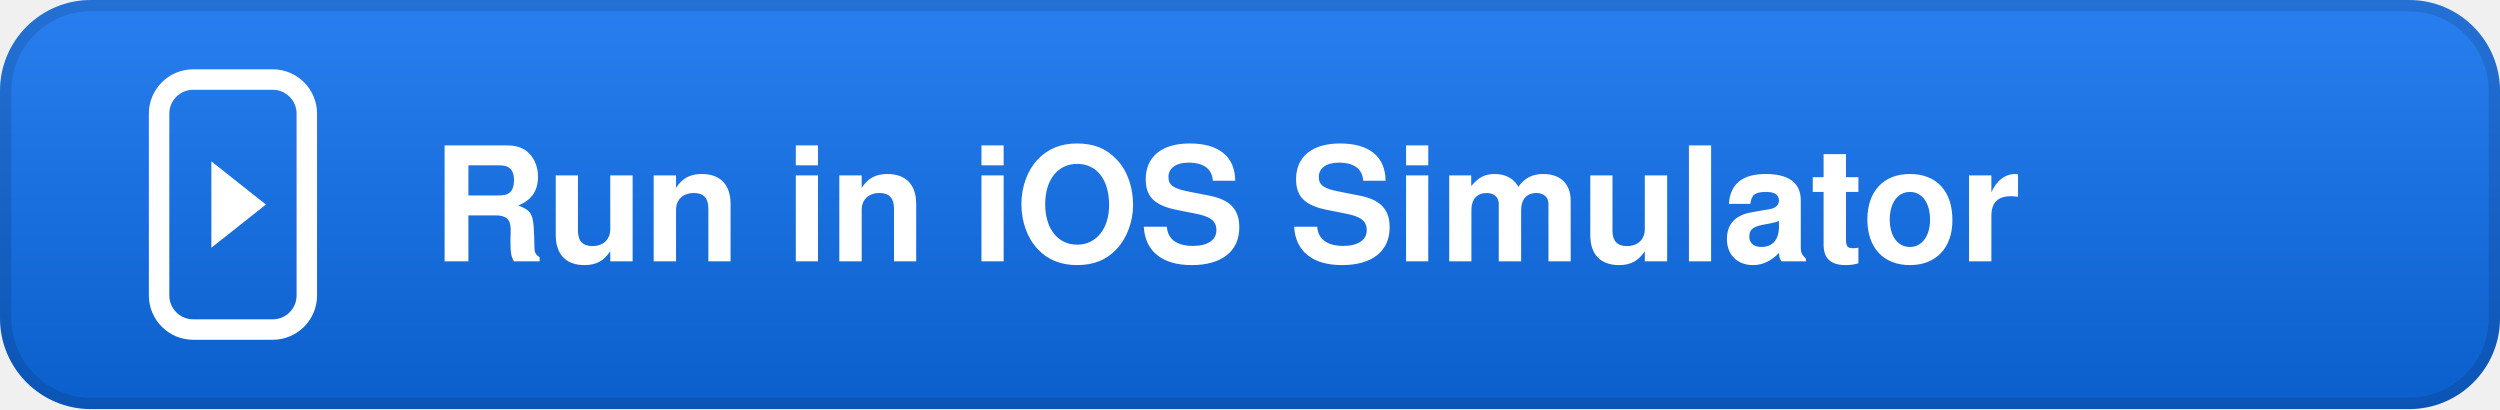
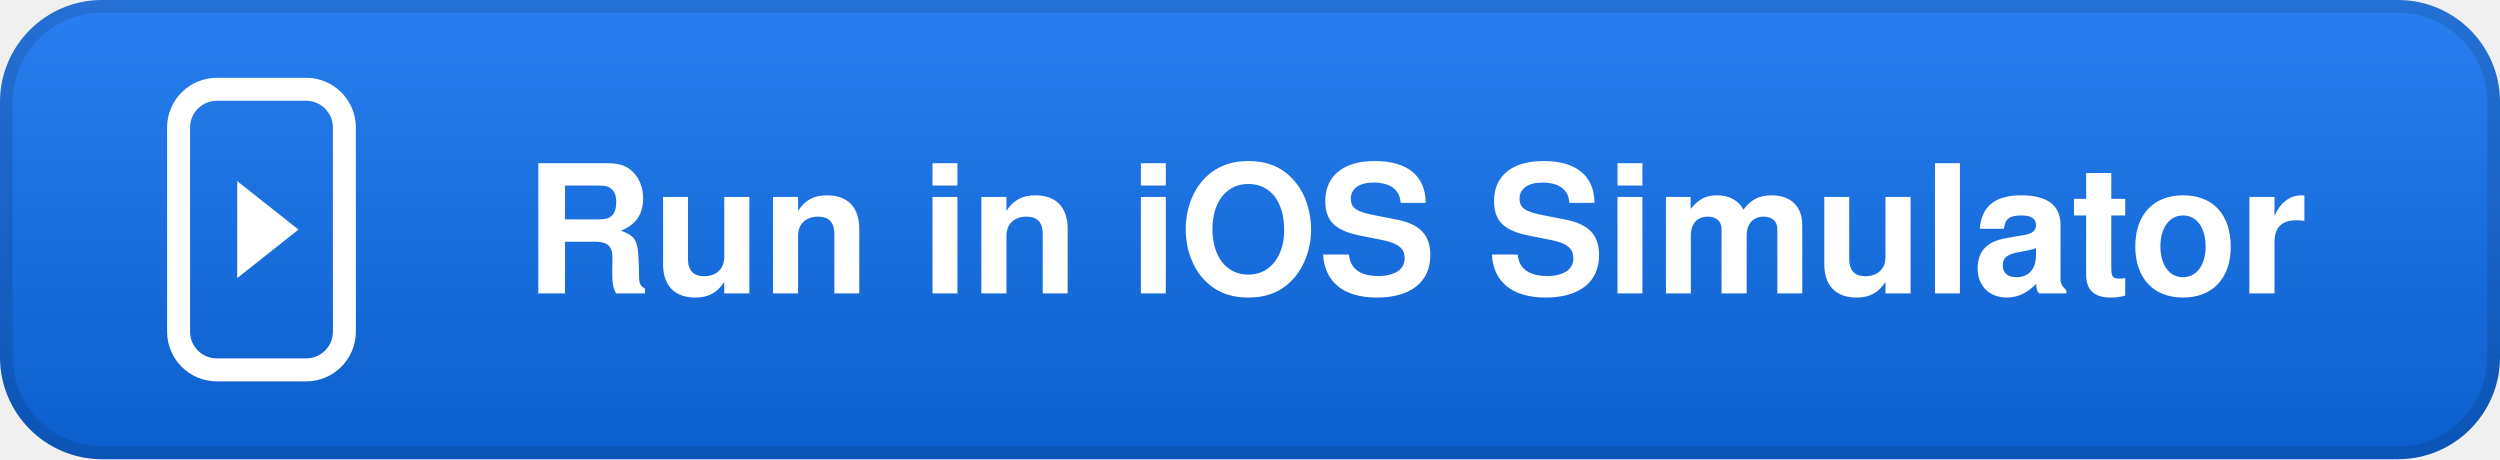
- <svg xmlns="http://www.w3.org/2000/svg" width="220" height="36" viewBox="0 0 220 36" role="img" aria-label="Run in iOS Simulator">
+ <svg xmlns="http://www.w3.org/2000/svg" width="196" height="36" viewBox="0 0 196 36" role="img" aria-label="Run in iOS Simulator">
  <defs>
    <linearGradient id="g" x1="0" y1="0" x2="0" y2="1">
      <stop offset="0" stop-color="#2a7ff0" />
      <stop offset="1" stop-color="#0a5fcc" />
    </linearGradient>
  </defs>
-   <rect width="220" height="36" rx="8" fill="url(#g)" />
-   <rect x="0.5" y="0.5" width="219" height="35" rx="7.5" fill="none" stroke="#000" stroke-opacity="0.12" />
+   <rect width="196" height="36" rx="8" fill="url(#g)" />
+   <rect x="0.5" y="0.5" width="195" height="35" rx="7.5" fill="none" stroke="#000" stroke-opacity="0.12" />
  <g transform="translate(14 7)">
    <rect x="0" y="0" width="13" height="22" rx="3" fill="none" stroke="#fff" stroke-width="1.8" />
    <path d="M4.6 7.2 L9.4 11 L4.6 14.8 Z" fill="#fff" />
  </g>
-   <text x="38" y="23" fill="#fff" font-family="-apple-system, BlinkMacSystemFont, 'Segoe UI', Helvetica, Arial, sans-serif" font-size="14" font-weight="600">Run in iOS Simulator</text>
+   <text x="111" y="23" text-anchor="middle" fill="#fff" font-family="-apple-system, BlinkMacSystemFont, 'Segoe UI', Helvetica, Arial, sans-serif" font-size="14" font-weight="600">Run in iOS Simulator</text>
</svg>
